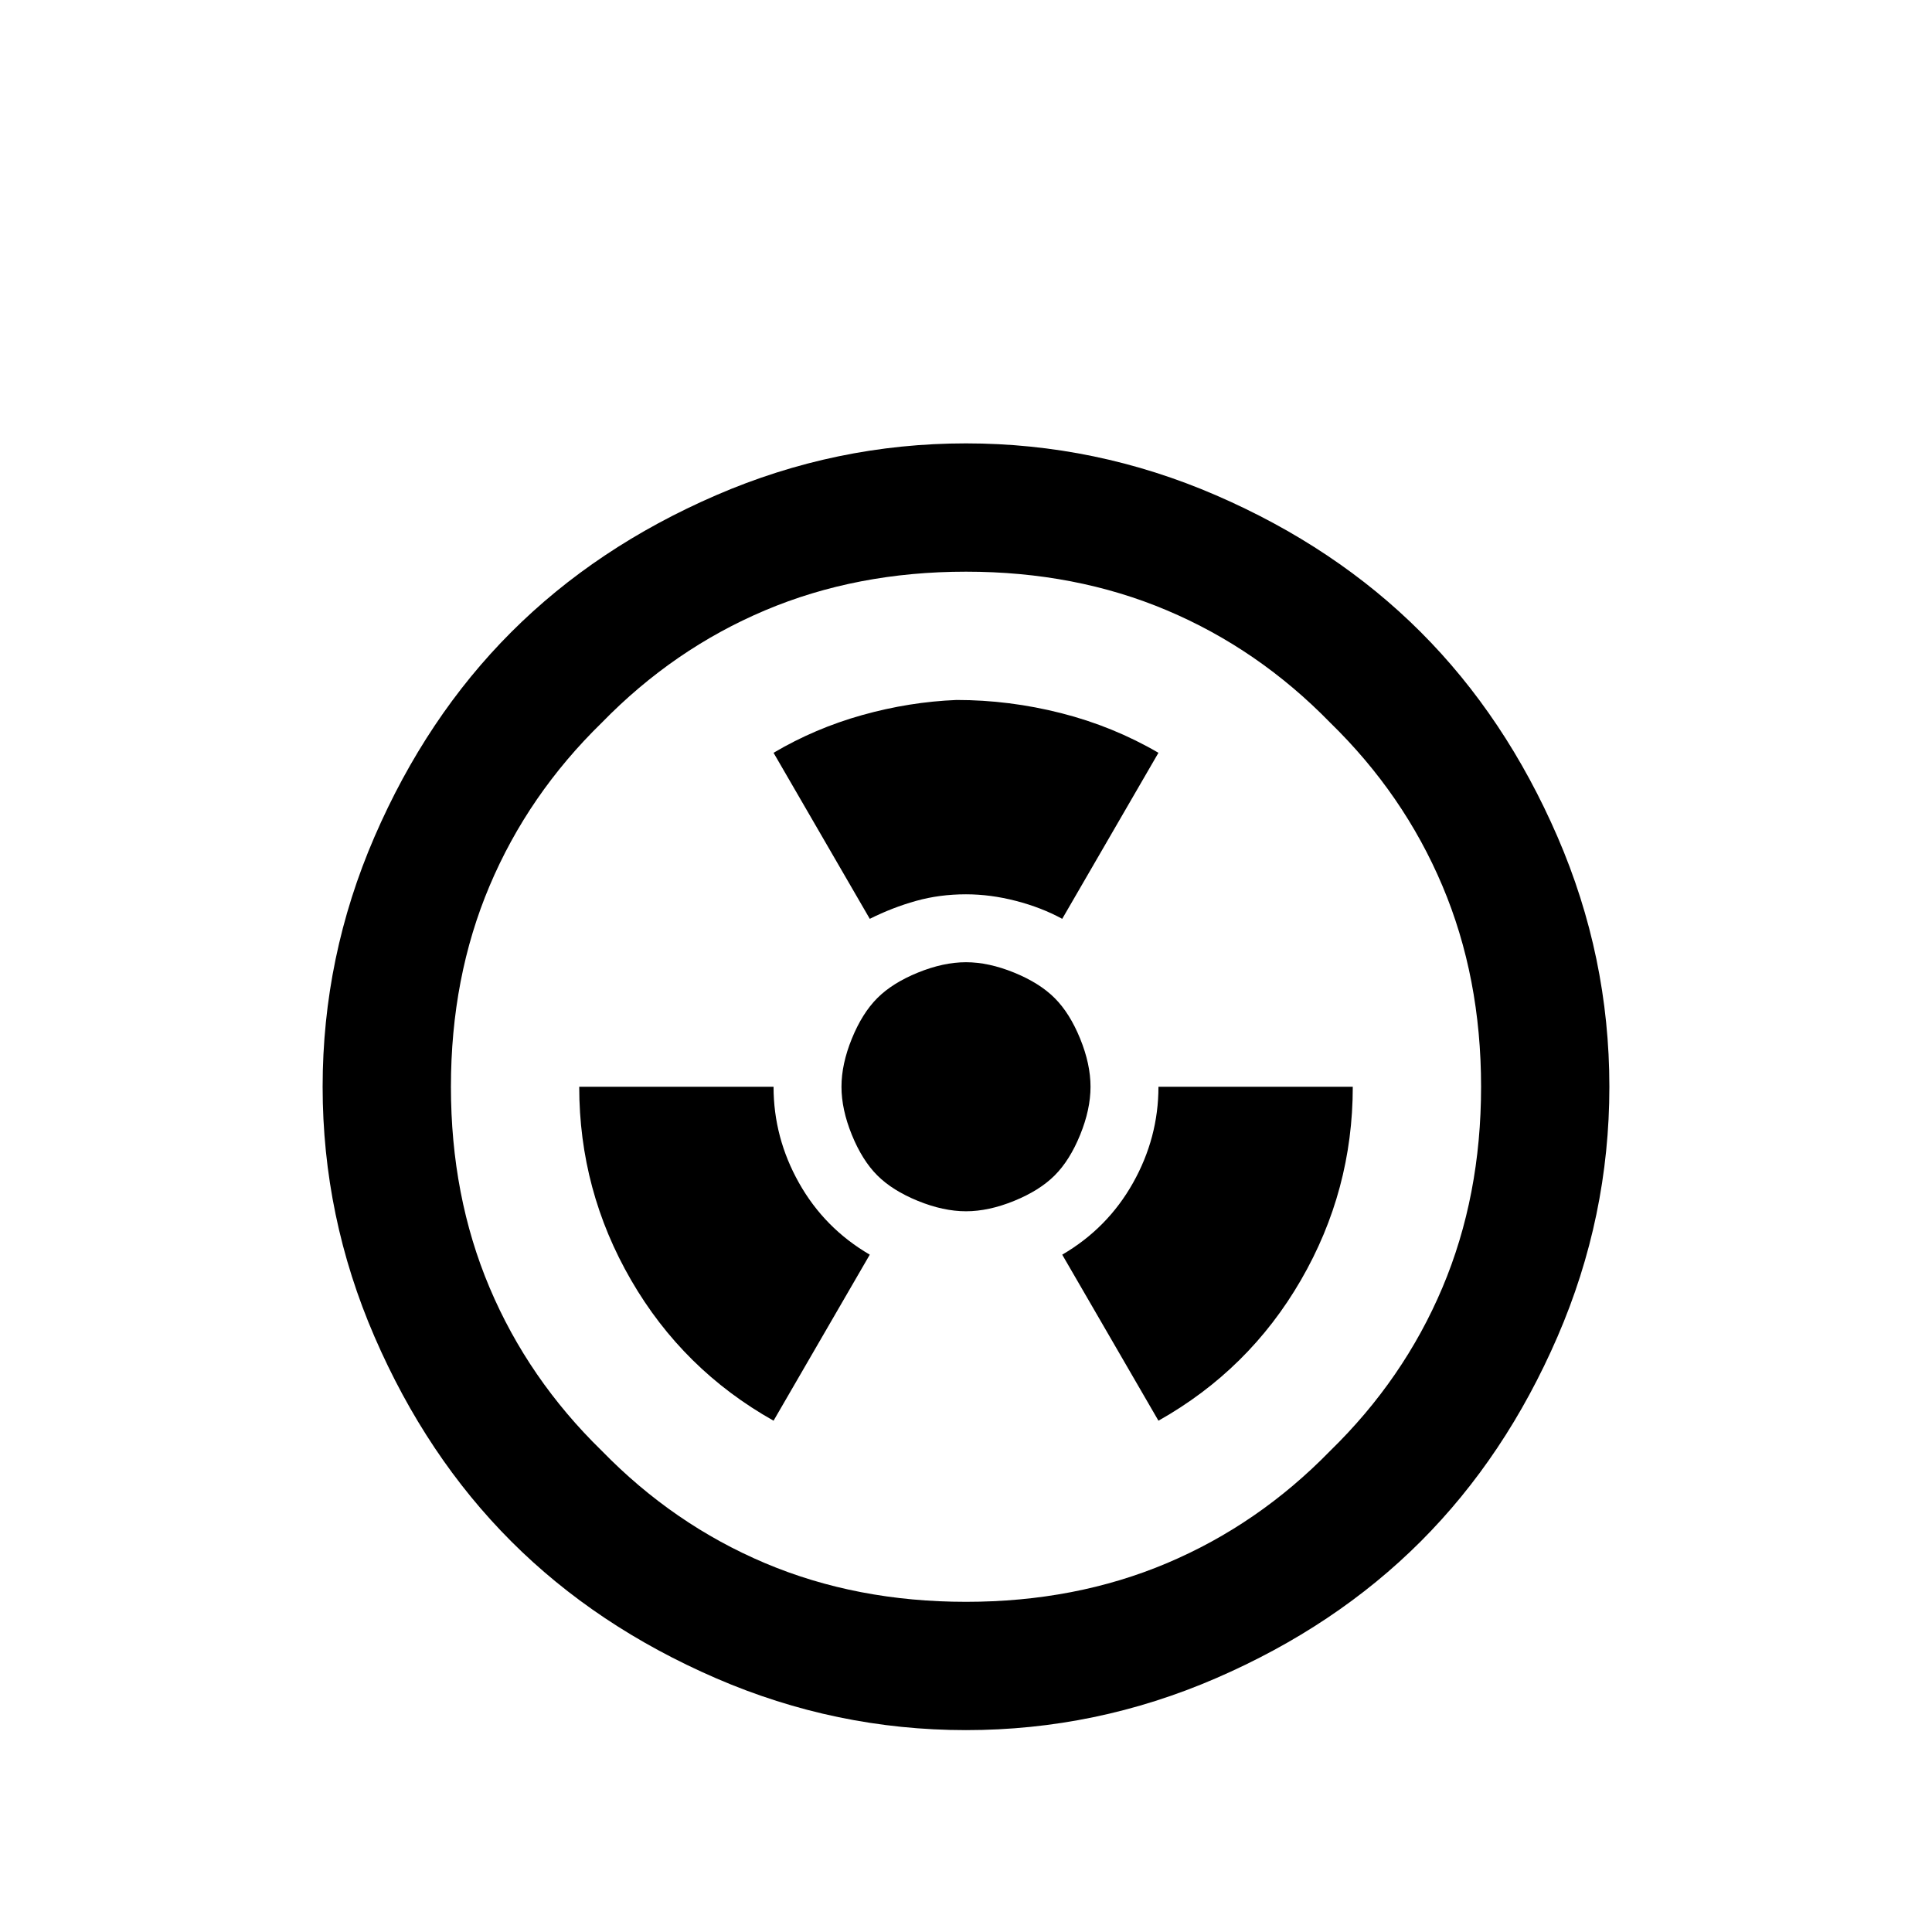
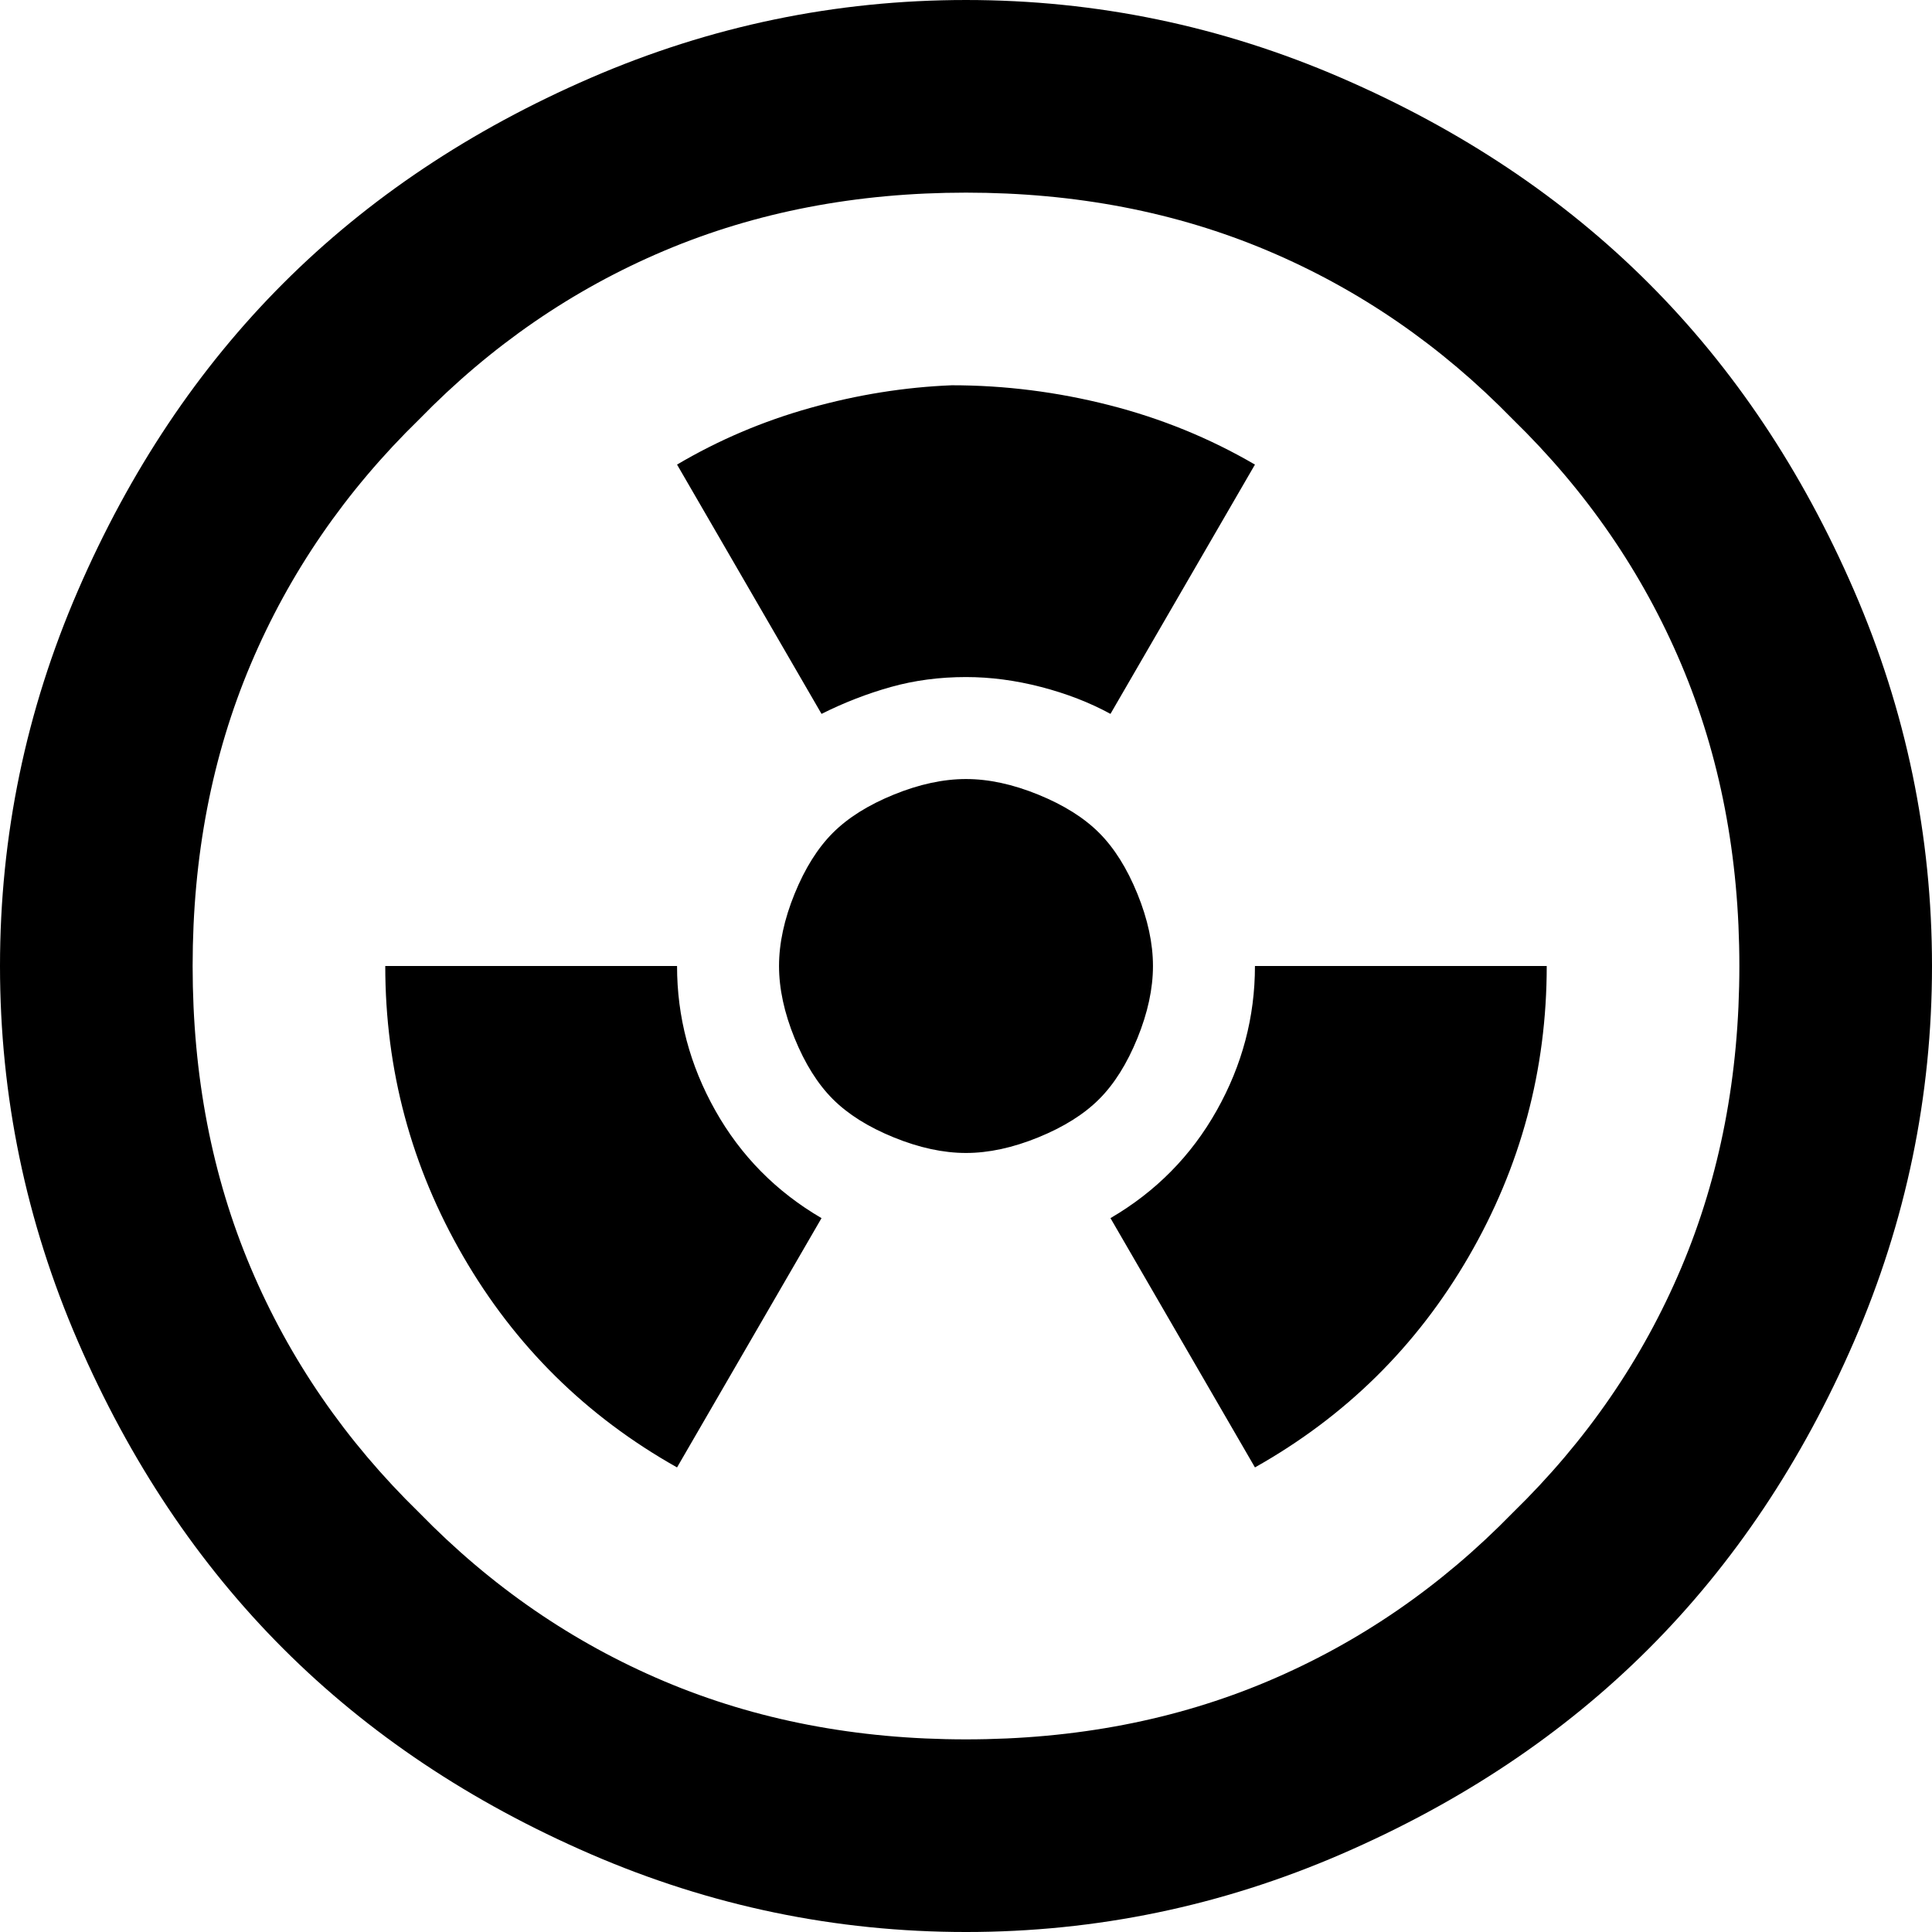
- <svg xmlns="http://www.w3.org/2000/svg" version="1.1" viewBox="0 -64 1024 1024" width="512" height="512">
-   <g transform="matrix(1 0 0 -1 0 960)">
-     <path fill="currentColor" d="M853 448q0 -69 -27.5 -132.5t-72.5 -108.5t-108.5 -72.5t-132.5 -27.5t-132.5 27.5t-108.5 72.5t-72.5 108.5t-27.5 132.5t27.5 132.5t72.5 108.5t108.5 72.5t132.5 27.5t132.5 -27.5t108.5 -72.5t72.5 -108.5t27.5 -132.5v0zM705 641q-38 39 -86.5 59.5t-106.5 20.5 t-106.5 -20.5t-86.5 -59.5q-39 -38 -59.5 -86.5t-20.5 -106.5t20.5 -106.5t59.5 -86.5q38 -39 86.5 -59.5t106.5 -20.5t106.5 20.5t86.5 59.5q39 38 59.5 86.5t20.5 106.5t-20.5 106.5t-59.5 86.5zM614 448q0 -27 -13.5 -51t-37.5 -38l51 -88q48 27 75.5 74.5t27.5 102.5 h-103zM307 448q0 -55 27.5 -102.5t75.5 -74.5l51 88q-24 14 -37.5 38t-13.5 51h-103zM507 653q-25 -1 -50 -8t-47 -20l51 -88q12 6 24.5 9.5t26.5 3.5q13 0 26.5 -3.5t24.5 -9.5l51 88q-24 14 -51.5 21t-55.5 7v0zM546 448q0 -14 -10 -24t-24 -10v0q-14 0 -24 10t-10 24v0 q0 14 10 24t24 10v0q14 0 24 -10t10 -24v0zM578 448q0 -12 -5.5 -25.5t-13.5 -21.5t-21.5 -13.5t-25.5 -5.5t-25.5 5.5t-21.5 13.5t-13.5 21.5t-5.5 25.5t5.5 25.5t13.5 21.5t21.5 13.5t25.5 5.5t25.5 -5.5t21.5 -13.5t13.5 -21.5t5.5 -25.5v0zM514 449v0h-1v1v0h-0.5h-0.5 h-0.5h-0.5v0v-1h-1v0v-0.5v-0.5v-0.5v-0.5v0h1v-1v0h0.5h0.5h0.5h0.5v0v1h1v0v0.5v0.5v0.5v0.5v0z" />
+ <svg xmlns="http://www.w3.org/2000/svg" width="100%" height="100%" viewBox="0 0 32 32" version="1.1" xml:space="preserve" style="fill-rule:evenodd;clip-rule:evenodd;stroke-linejoin:round;stroke-miterlimit:2;">
+   <g transform="matrix(0.0938416,0,0,-0.0938416,-8.02346,40.0235)">
+     <path d="M426.5,256C426.5,233 421.917,210.917 412.75,189.75C403.583,168.583 391.5,150.5 376.5,135.5C361.5,120.5 343.417,108.417 322.25,99.25C301.083,90.083 279,85.5 256,85.5C233,85.5 210.917,90.083 189.75,99.25C168.583,108.417 150.5,120.5 135.5,135.5C120.5,150.5 108.417,168.583 99.25,189.75C90.083,210.917 85.5,233 85.5,256C85.5,279 90.083,301.083 99.25,322.25C108.417,343.417 120.5,361.5 135.5,376.5C150.5,391.5 168.583,403.583 189.75,412.75C210.917,421.917 233,426.5 256,426.5C279,426.5 301.083,421.917 322.25,412.75C343.417,403.583 361.5,391.5 376.5,376.5C391.5,361.5 403.583,343.417 412.75,322.25C421.917,301.083 426.5,279 426.5,256ZM352.5,352.5C339.833,365.5 325.417,375.417 309.25,382.25C293.083,389.083 275.333,392.5 256,392.5C236.667,392.5 218.917,389.083 202.75,382.25C186.583,375.417 172.167,365.5 159.5,352.5C146.5,339.833 136.583,325.417 129.75,309.25C122.917,293.083 119.5,275.333 119.5,256C119.5,236.667 122.917,218.917 129.75,202.75C136.583,186.583 146.5,172.167 159.5,159.5C172.167,146.5 186.583,136.583 202.75,129.75C218.917,122.917 236.667,119.5 256,119.5C275.333,119.5 293.083,122.917 309.25,129.75C325.417,136.583 339.833,146.5 352.5,159.5C365.5,172.167 375.417,186.583 382.25,202.75C389.083,218.917 392.5,236.667 392.5,256C392.5,275.333 389.083,293.083 382.25,309.25C375.417,325.417 365.5,339.833 352.5,352.5ZM307,256C307,247 304.75,238.5 300.25,230.5C295.75,222.5 289.5,216.167 281.5,211.5L307,167.5C323,176.5 335.583,188.917 344.75,204.75C353.917,220.583 358.5,237.667 358.5,256L307,256ZM153.5,256C153.5,237.667 158.083,220.583 167.25,204.75C176.417,188.917 189,176.5 205,167.5L230.5,211.5C222.5,216.167 216.25,222.5 211.75,230.5C207.25,238.5 205,247 205,256L153.5,256ZM253.5,358.5C245.167,358.167 236.833,356.833 228.5,354.5C220.167,352.167 212.333,348.833 205,344.5L230.5,300.5C234.5,302.5 238.583,304.083 242.75,305.25C246.917,306.417 251.333,307 256,307C260.333,307 264.75,306.417 269.25,305.25C273.75,304.083 277.833,302.5 281.5,300.5L307,344.5C299,349.167 290.417,352.667 281.25,355C272.083,357.333 262.833,358.5 253.5,358.5ZM273,256C273,251.333 271.333,247.333 268,244C264.667,240.667 260.667,239 256,239C251.333,239 247.333,240.667 244,244C240.667,247.333 239,251.333 239,256C239,260.667 240.667,264.667 244,268C247.333,271.333 251.333,273 256,273C260.667,273 264.667,271.333 268,268C271.333,264.667 273,260.667 273,256ZM289,256C289,252 288.083,247.75 286.25,243.25C284.417,238.75 282.167,235.167 279.5,232.5C276.833,229.833 273.25,227.583 268.75,225.75C264.25,223.917 260,223 256,223C252,223 247.75,223.917 243.25,225.75C238.75,227.583 235.167,229.833 232.5,232.5C229.833,235.167 227.583,238.75 225.75,243.25C223.917,247.75 223,252 223,256C223,260 223.917,264.25 225.75,268.75C227.583,273.25 229.833,276.833 232.5,279.5C235.167,282.167 238.75,284.417 243.25,286.25C247.75,288.083 252,289 256,289C260,289 264.25,288.083 268.75,286.25C273.25,284.417 276.833,282.167 279.5,279.5C282.167,276.833 284.417,273.25 286.25,268.75C288.083,264.25 289,260 289,256ZM257,256.5L256.5,256.5L256.5,257L255.5,257L255.5,256.5L255,256.5L255,255.5L255.5,255.5L255.5,255L256.5,255L256.5,255.5L257,255.5L257,256.5Z" style="fill-rule:nonzero;" />
  </g>
</svg>
